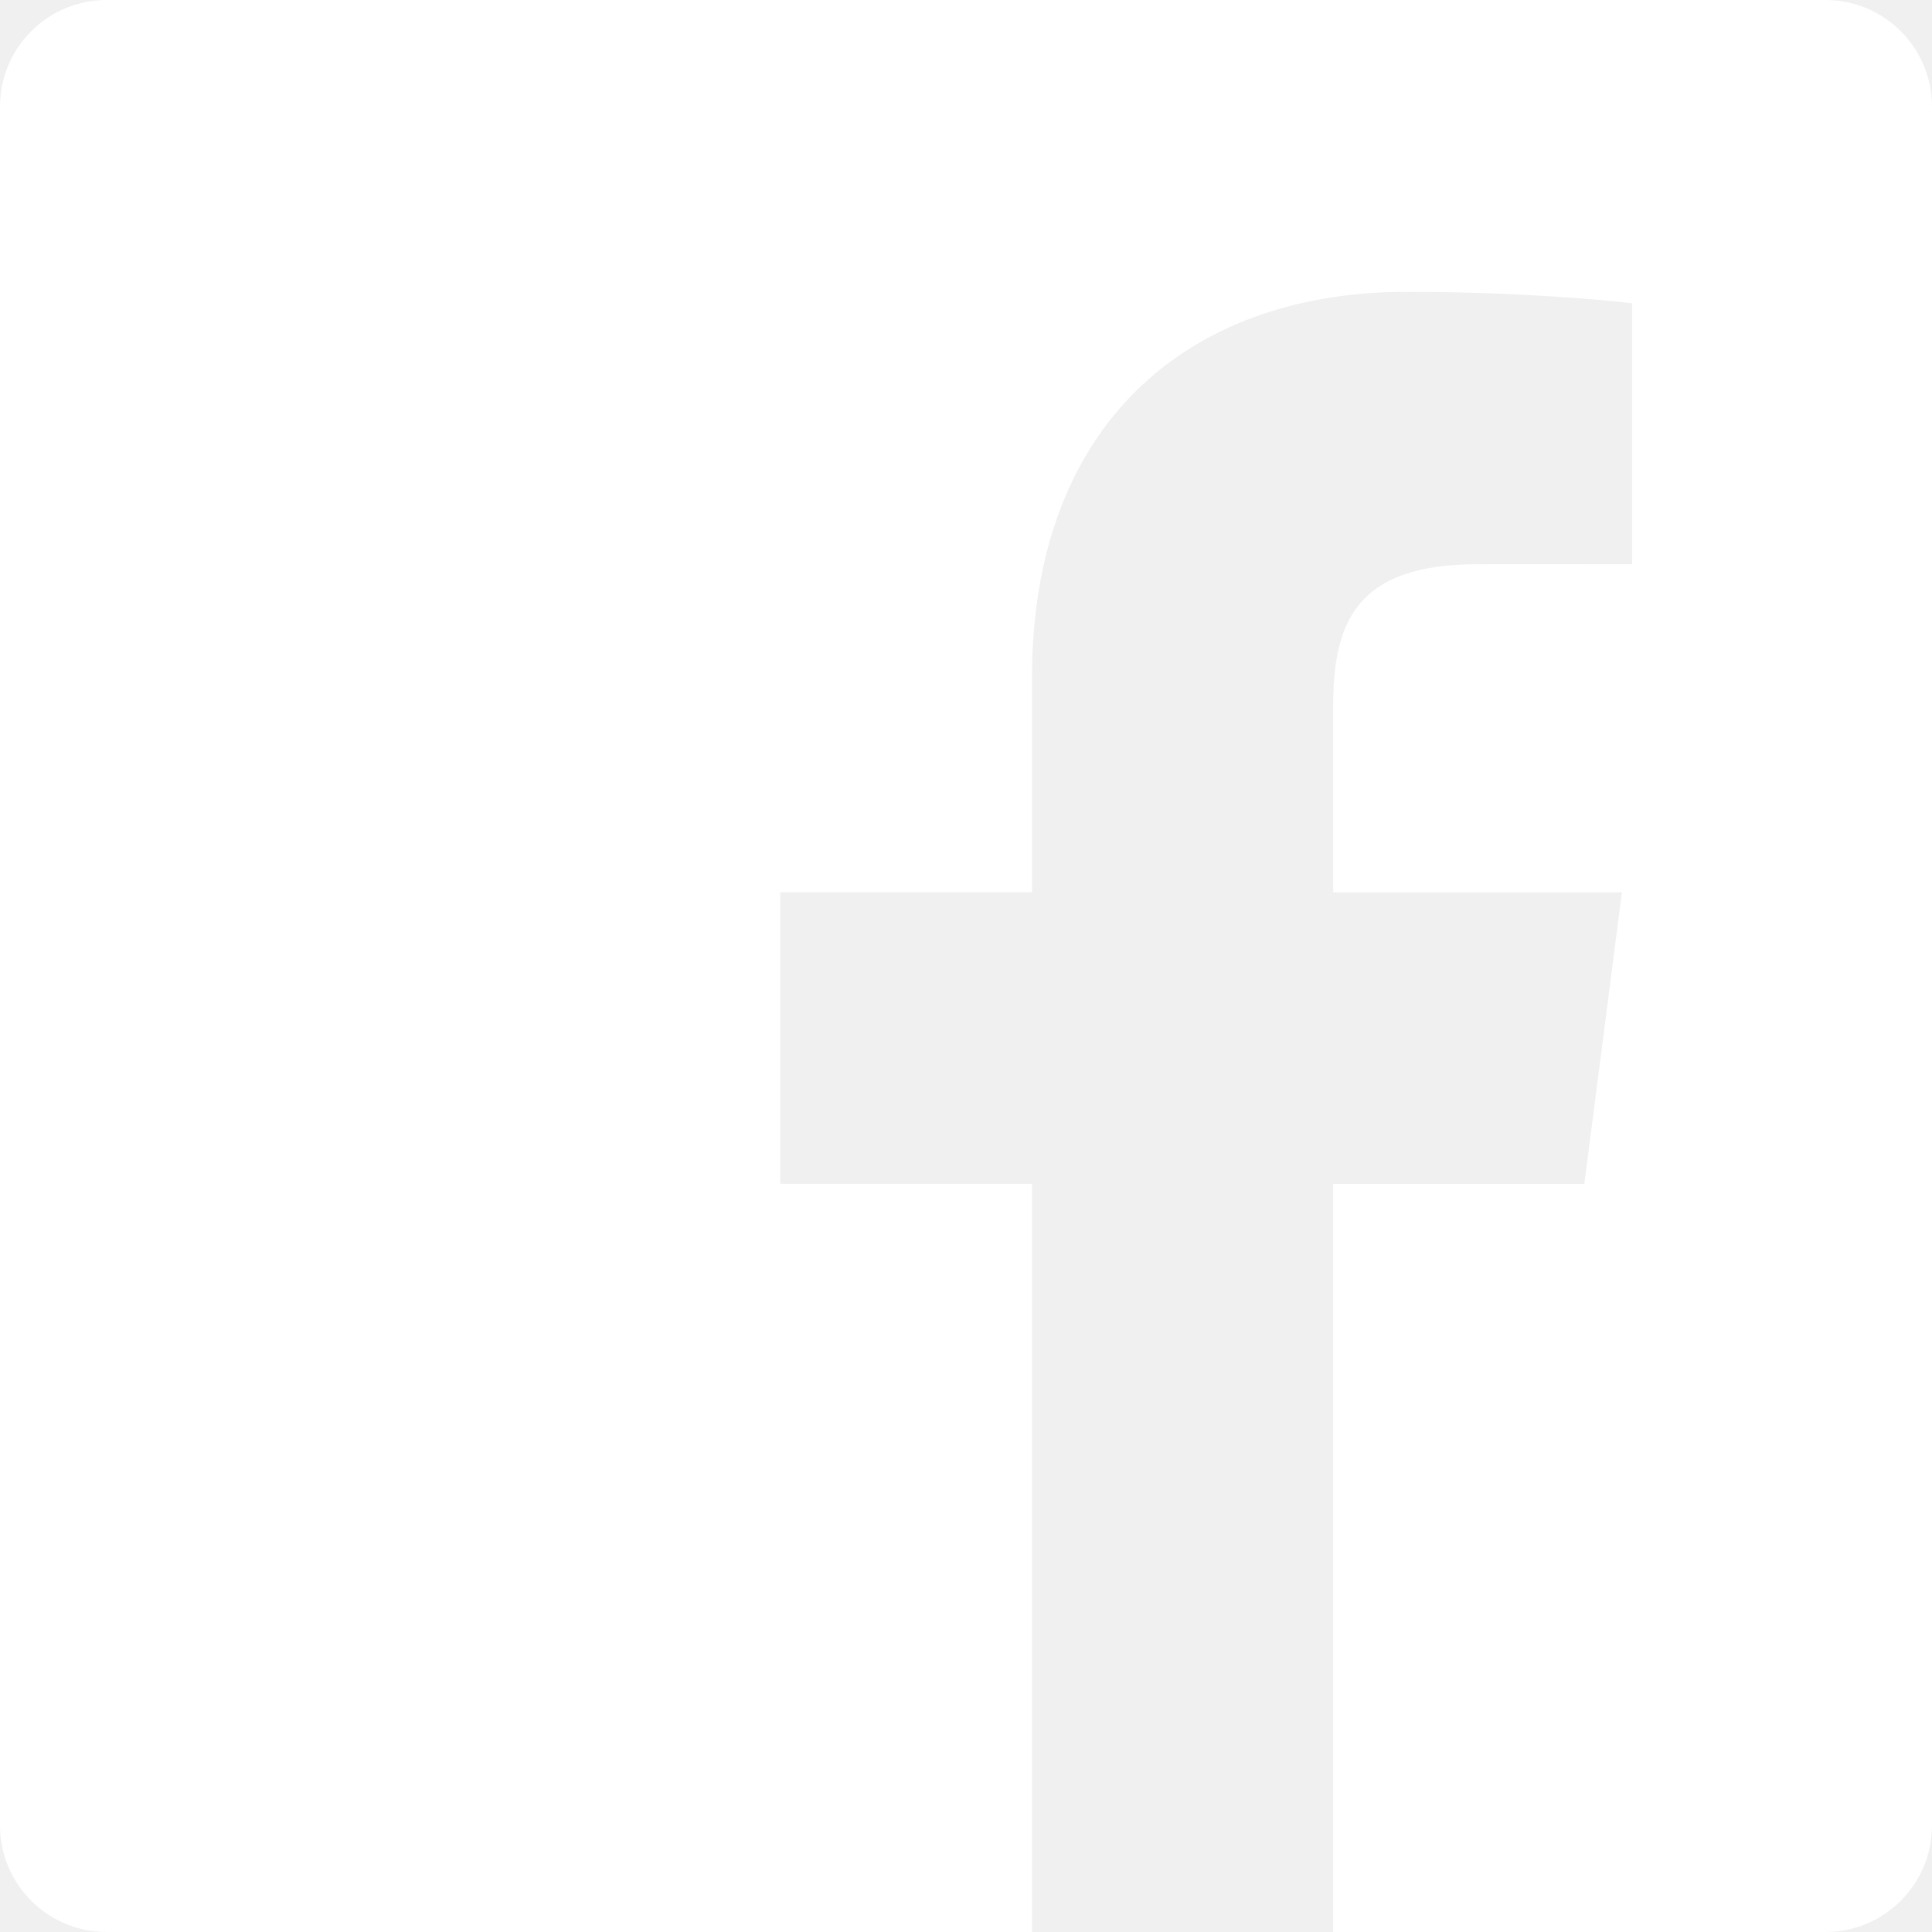
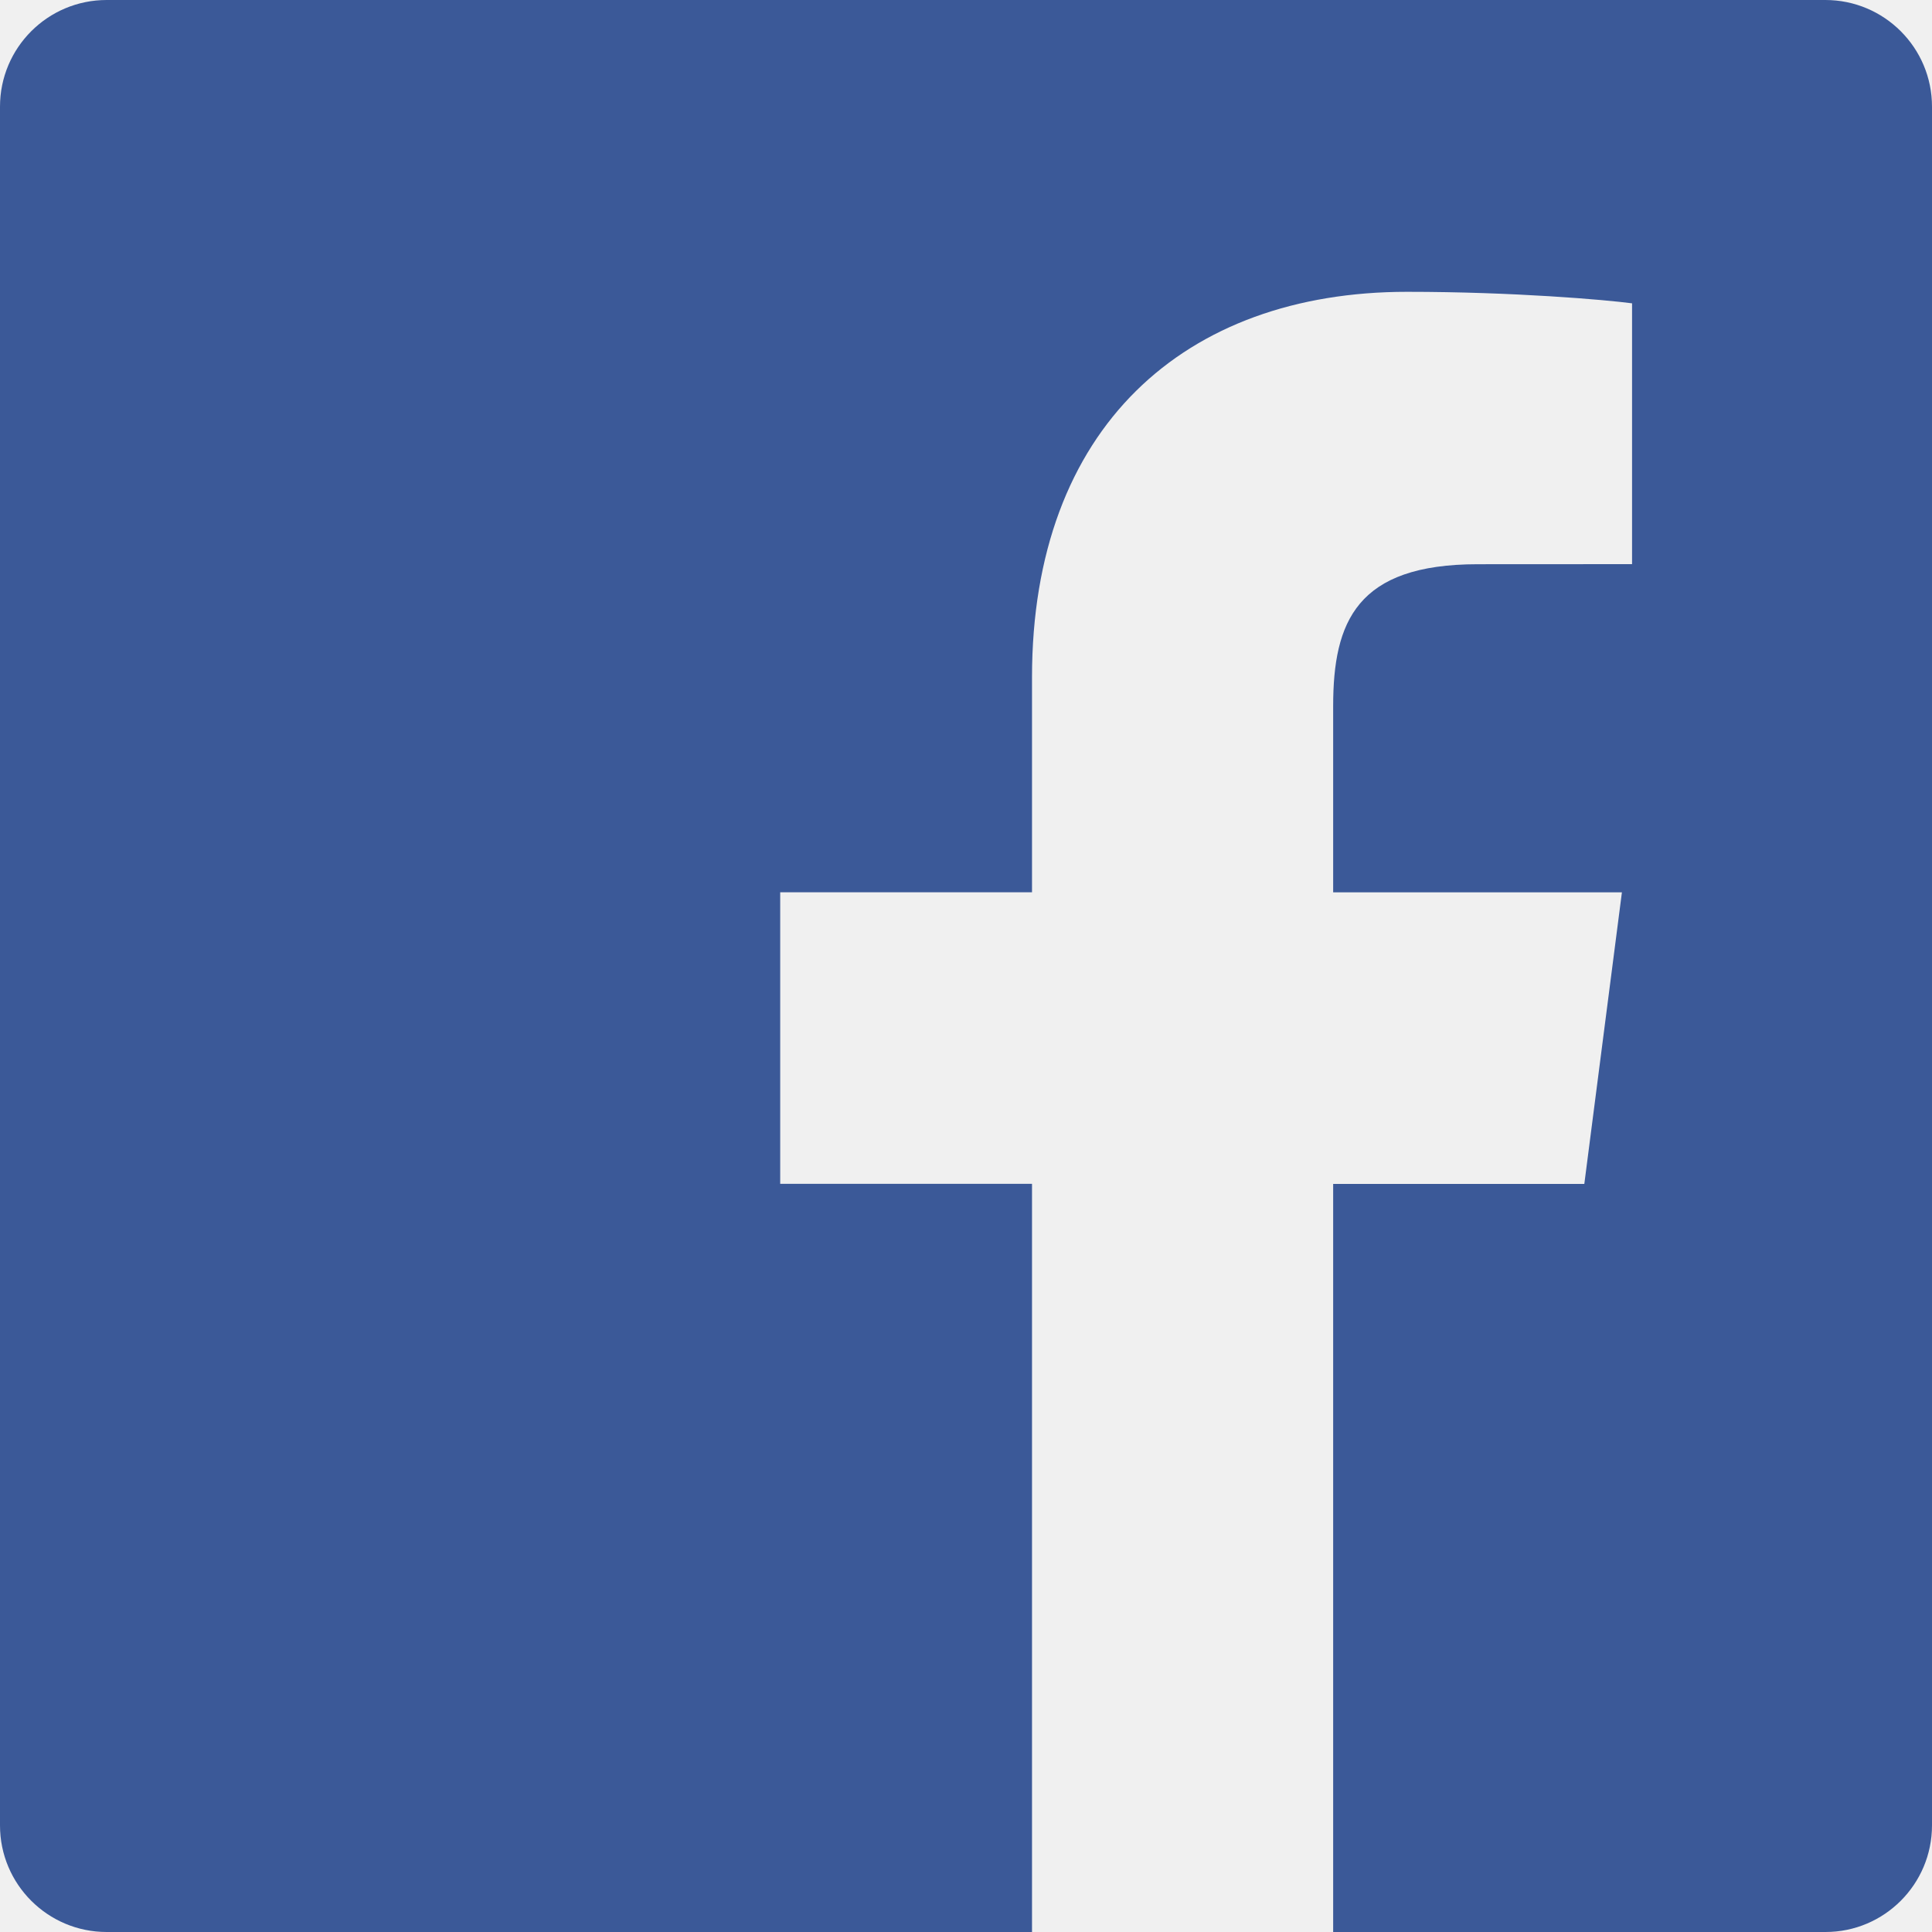
<svg xmlns="http://www.w3.org/2000/svg" width="24" height="24" class="social">
-   <path fill="#FFF" fill-rule="evenodd" d="M22.675 0H1.325C.593 0 0 .593 0 1.325v21.351C0 23.407.593 24 1.325 24H12.82v-9.294H9.692v-3.622h3.128V8.413c0-3.1 1.893-4.788 4.659-4.788 1.325 0 2.463.099 2.795.143v3.24l-1.918.001c-1.504 0-1.795.715-1.795 1.763v2.313h3.587l-.467 3.622h-3.12V24h6.116c.73 0 1.323-.593 1.323-1.325V1.325C24 .593 23.407 0 22.675 0z" />
+   <path fill="#3b5998" fill-rule="evenodd" d="M22.675 0H1.325C.593 0 0 .593 0 1.325v21.351C0 23.407.593 24 1.325 24H12.82v-9.294H9.692v-3.622h3.128V8.413c0-3.1 1.893-4.788 4.659-4.788 1.325 0 2.463.099 2.795.143v3.24l-1.918.001c-1.504 0-1.795.715-1.795 1.763v2.313h3.587l-.467 3.622h-3.12V24h6.116c.73 0 1.323-.593 1.323-1.325V1.325C24 .593 23.407 0 22.675 0z" />
</svg>
